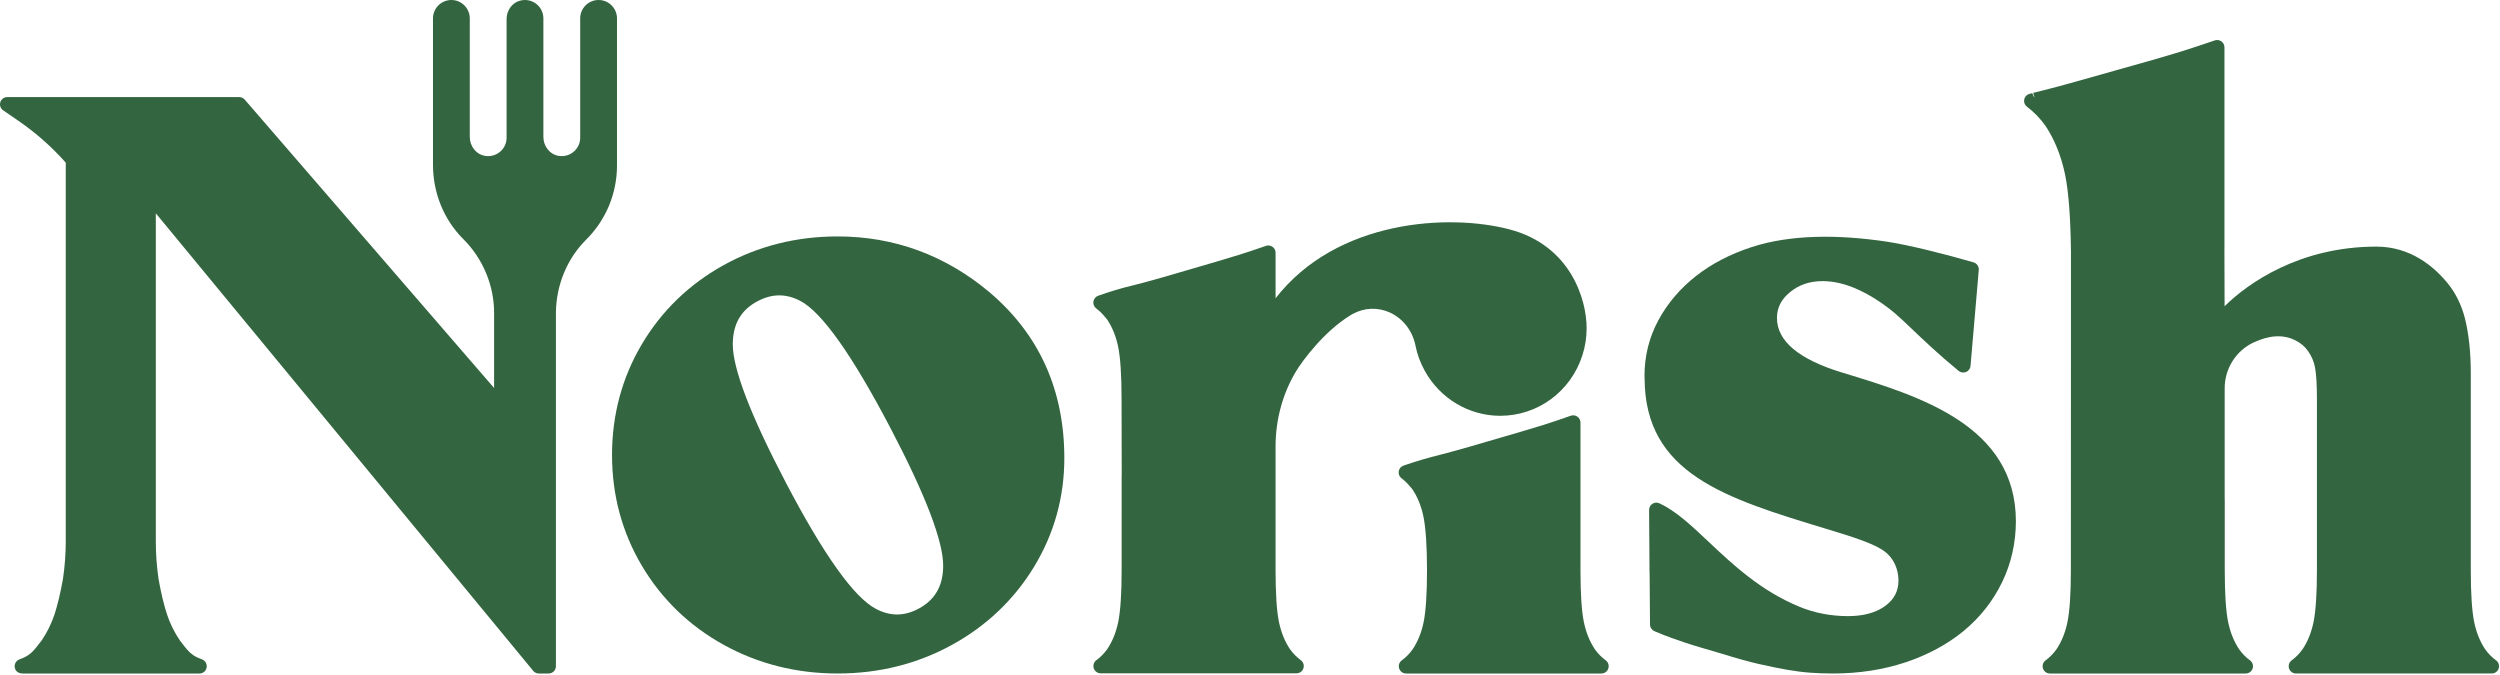
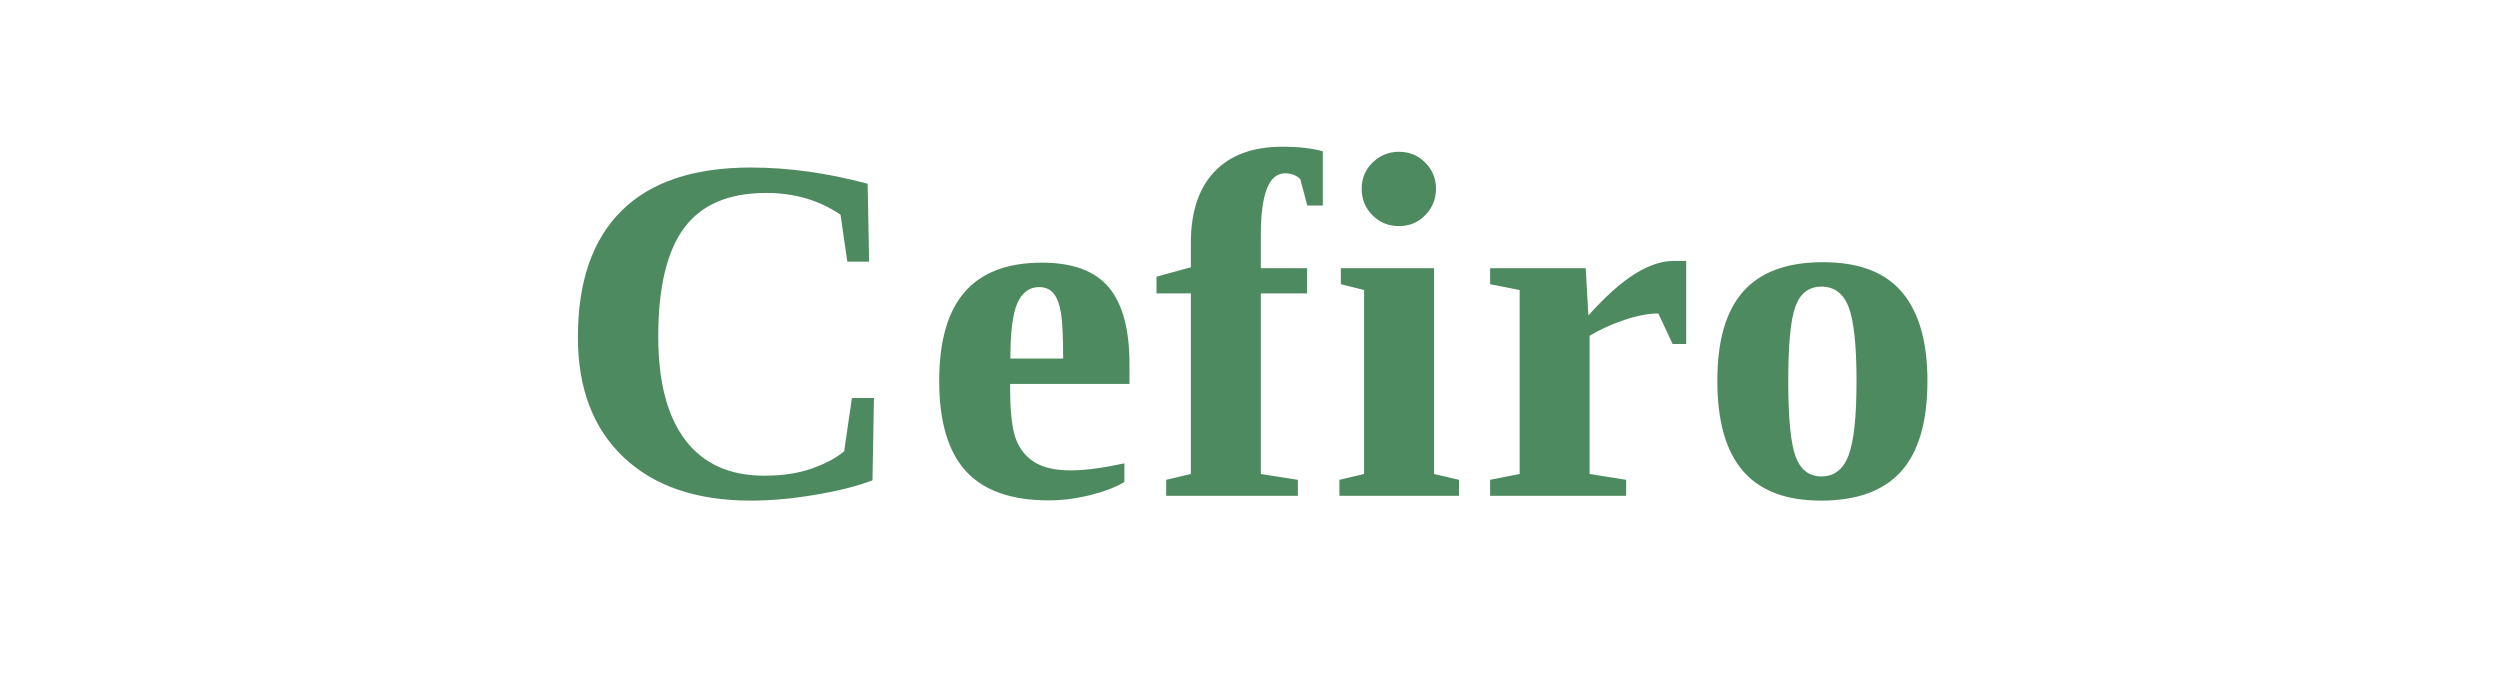
- <svg xmlns="http://www.w3.org/2000/svg" width="100%" height="100%" viewBox="0 0 2370 639" version="1.1" xml:space="preserve" style="fill-rule:evenodd;clip-rule:evenodd;stroke-linejoin:round;stroke-miterlimit:2;">
-   <g id="Layer-1">
-     <path d="M694.684,326.087c-0.181,23.187 16.829,67.552 50.531,131.872c35.845,68.379 64.493,108.496 85.149,119.227c13.672,7.213 26.963,7.123 40.669,-0.272c15.416,-8.315 22.973,-21.504 23.093,-40.325l0,-0.011c0.171,-23.189 -16.624,-67.163 -49.917,-130.683c-36.357,-69.379 -65.107,-109.957 -85.461,-120.597c-6.688,-3.528 -13.323,-5.291 -19.981,-5.291c-6.92,0 -13.885,1.915 -20.989,5.744c-15.427,8.315 -22.973,21.512 -23.093,40.336m314.304,108.181c0,37.032 -9.64,71.685 -28.656,102.984c-18.995,31.256 -45.245,56.216 -78.035,74.173c-32.715,17.955 -69.141,27.053 -108.248,27.053c-39.096,0 -75.464,-9.168 -108.101,-27.243c-32.691,-18.109 -58.768,-43.331 -77.499,-74.973c-18.744,-31.629 -28.248,-66.947 -28.248,-104.957c0,-37.997 9.504,-73.317 28.248,-104.957c18.731,-31.629 44.808,-56.851 77.499,-74.971c32.637,-18.075 69.005,-27.245 108.101,-27.245c53.677,0 102.115,17.795 143.981,52.891c47.099,39.875 70.971,92.779 70.957,157.245" style="fill:#336640;fill-rule:nonzero;" />
-     <path d="M1524.689,633.725c-0.917,2.843 -3.579,4.755 -6.56,4.755l-185.165,0c-2.984,0 -5.635,-1.923 -6.56,-4.763c-0.928,-2.832 0.088,-5.947 2.496,-7.712c3.891,-2.829 7.237,-6.235 10.229,-10.387c4.856,-7.173 8.424,-15.92 10.459,-25.845c2.136,-10.432 3.216,-26.987 3.216,-49.216c0,-22.227 -1.2,-40.275 -3.387,-50.805c-2.045,-9.973 -5.603,-18.733 -10.568,-26.048c-0.163,-0.243 -0.464,-0.544 -0.728,-0.845l-1.045,-1.211c-2.813,-3.445 -5.547,-6.128 -8.365,-8.184c-2.077,-1.52 -3.133,-4.08 -2.733,-6.627c0.405,-2.552 2.189,-4.667 4.637,-5.483l3.013,-1.019c9.965,-3.376 20.536,-6.459 31.44,-9.192c0.08,-0.019 0.181,-0.035 0.28,-0.056c7.891,-2.027 17.029,-4.517 27.408,-7.501l49.467,-14.427c6.955,-2.016 14.027,-4.155 21.232,-6.408c7.163,-2.248 15.731,-5.131 25.635,-8.637c2.096,-0.757 4.453,-0.424 6.277,0.869c1.843,1.288 2.923,3.395 2.923,5.632l0,139.891c0,22.219 1.077,38.776 3.216,49.205c2.043,9.936 5.619,18.68 10.587,26.027c2.883,3.989 6.216,7.397 10.117,10.248c2.411,1.765 3.397,4.899 2.48,7.739m-206.904,-337.373c-11.547,-5.32 -24.576,-4.787 -35.739,1.451l-0.011,0l-1.331,0.768c-25.507,15.445 -46.141,43.659 -51.925,53.221c-12.765,21.112 -19.539,45.869 -19.547,71.605l0,116.947c0,22.283 1.077,38.837 3.203,49.208c2.045,9.933 5.603,18.699 10.589,26.056c2.893,3.989 6.248,7.395 10.117,10.229c2.419,1.771 3.416,4.875 2.491,7.72c-0.917,2.837 -3.565,4.755 -6.552,4.755l-185.629,0c-2.981,0 -5.632,-1.917 -6.56,-4.755c-0.925,-2.845 0.08,-5.957 2.491,-7.72c3.867,-2.824 7.213,-6.229 10.248,-10.408c4.856,-7.179 8.424,-15.944 10.459,-25.869c2.125,-10.419 3.213,-26.965 3.213,-49.205l0.021,-89.339c0,-0.341 0.021,-0.675 0.072,-0.997l-0.163,-72.067c0,-22.296 -1.088,-38.853 -3.235,-49.235c-2.056,-9.965 -5.621,-18.731 -10.581,-26.056c-0.131,-0.192 -0.443,-0.504 -0.725,-0.827l-1.016,-1.168c-2.853,-3.507 -5.603,-6.189 -8.384,-8.224c-2.099,-1.541 -3.155,-4.12 -2.731,-6.691c0.411,-2.56 2.256,-4.675 4.736,-5.461c10.227,-3.659 20.797,-6.843 31.347,-9.421l3.184,-0.787c7.901,-1.995 17.091,-4.504 27.499,-7.496c10.483,-3.043 19.568,-5.693 27.328,-7.971c7.752,-2.288 15.147,-4.445 22.171,-6.469c6.92,-2.005 14.005,-4.133 21.2,-6.4c7.195,-2.245 16.112,-5.128 26.016,-8.635c0.765,-0.272 1.512,-0.464 2.36,-0.392c3.787,0.019 6.851,3.104 6.851,6.901l0,43.083c0,0.019 0.024,0.024 0.035,0.011c57.816,-74.395 164.003,-80.464 221.792,-65.243c57.667,15.187 73.053,66.043 73.053,93.701c0,8.648 -1.341,17.232 -3.989,25.525c-10.963,34.381 -42.283,57.477 -77.923,57.477c-29.653,0 -57.083,-16.355 -71.573,-42.675c-4.203,-7.616 -7.163,-15.659 -8.787,-23.912c-2.763,-13.864 -11.749,-25.541 -24.075,-31.237" style="fill:#336640;fill-rule:nonzero;" />
-     <path d="M1911.072,494.264l0,0.043c-0.109,20.557 -4.493,39.923 -13.037,57.547c-8.637,17.824 -20.859,33.363 -36.317,46.149c-15.373,12.699 -33.907,22.736 -55.099,29.829c-21.189,7.061 -44.384,10.648 -68.952,10.648c-7.085,0 -14.189,-0.243 -21.109,-0.723c-6.883,-0.485 -14.573,-1.461 -22.835,-2.891c-8.091,-1.435 -17.032,-3.267 -26.621,-5.464c-9.736,-2.227 -21.275,-5.429 -34.283,-9.523c-8.392,-2.488 -15.245,-4.515 -20.496,-6.035c-5.349,-1.552 -10.336,-3.093 -14.912,-4.645c-4.533,-1.544 -8.965,-3.075 -13.24,-4.608c-4.355,-1.547 -9.589,-3.613 -15.707,-6.216c-2.547,-1.08 -4.224,-3.565 -4.245,-6.331l-0.392,-49.109c-0.061,-0.344 -0.093,-0.696 -0.093,-1.061l-0.389,-58.432c-0.021,-2.355 1.179,-4.565 3.16,-5.843c1.987,-1.288 4.485,-1.464 6.632,-0.464c15.547,7.192 29.989,20.797 46.715,36.547c23.125,21.776 49.336,46.453 86.277,61.629c14.176,5.824 29.573,8.768 45.768,8.768c14.891,0 26.875,-3.325 35.608,-9.885c8.245,-6.2 12.253,-13.987 12.253,-23.811c0,-10.965 -4.736,-21.173 -12.685,-27.288c-9.512,-7.344 -28.757,-13.536 -52.923,-20.872l-2.539,-0.776c-96.16,-29.189 -172.168,-52.264 -172.541,-142.712c-0.021,-0.181 -0.032,-0.373 -0.032,-0.565l-0.059,-1.845c0,-18.893 4.445,-36.667 13.221,-52.84c8.675,-16.019 20.635,-30.077 35.56,-41.797c14.811,-11.629 32.568,-20.859 52.76,-27.437c37.413,-12.184 82.717,-11.909 127.68,-5.24c22.131,3.296 57.245,12.333 82.717,19.699c3.165,0.928 5.24,3.949 4.96,7.224l-7.811,90.933c-0.221,2.56 -1.843,4.776 -4.203,5.773c-2.357,0.997 -5.069,0.605 -7.053,-1.016c-19.024,-15.6 -33.835,-29.749 -44.648,-40.067c-6.632,-6.328 -11.872,-11.325 -16.163,-14.904c-11.459,-9.523 -23.245,-17.04 -35.037,-22.349c-11.488,-5.179 -22.613,-7.8 -33.059,-7.8c-12.355,0 -22.533,3.467 -31.136,10.592c-8.224,6.792 -12.216,14.752 -12.216,24.315c0,21.909 20.779,39.32 61.739,51.755c73.408,22.285 164.763,50.04 164.781,141.099" style="fill:#336640;fill-rule:nonzero;" />
-     <path d="M2368.76,633.694c-0.917,2.853 -3.565,4.779 -6.56,4.779l-185.619,0c-2.987,0 -5.635,-1.917 -6.56,-4.755c-0.917,-2.845 0.08,-5.957 2.488,-7.72c3.909,-2.853 7.267,-6.259 10.248,-10.4c4.845,-7.155 8.413,-15.931 10.469,-25.885c2.136,-10.432 3.224,-26.995 3.224,-49.213l0,-162.333c0,-13.221 -0.595,-23.179 -1.771,-29.576c-1.083,-5.875 -3.288,-11.056 -6.744,-15.861c-2.971,-4.253 -6.84,-7.517 -11.869,-10.045c-12.083,-6.077 -25.149,-4.707 -39.72,2.003c-16.6,7.739 -27.349,24.771 -27.349,43.363l0,104.965c0.048,0.312 0.069,0.635 0.069,0.949l0,66.544c0,22.259 1.08,38.824 3.224,49.213c2.048,9.955 5.613,18.723 10.581,26.056c2.872,3.981 6.227,7.389 10.128,10.229c2.408,1.755 3.416,4.867 2.488,7.712c-0.928,2.837 -3.576,4.763 -6.563,4.763l-185.627,0c-2.984,0 -5.632,-1.925 -6.563,-4.763c-0.915,-2.835 0.093,-5.949 2.504,-7.712c3.899,-2.84 7.251,-6.248 10.243,-10.397c4.859,-7.165 8.419,-15.933 10.472,-25.888c2.136,-10.427 3.224,-26.995 3.224,-49.213l0.099,-303.133c-0.027,-0.251 -0.048,-0.512 -0.048,-0.765c-0.413,-31.237 -2.256,-55.109 -5.483,-70.949c-1.864,-9.109 -4.533,-17.896 -7.949,-26.139c-3.075,-7.416 -6.68,-14.24 -10.712,-20.264c-5.04,-7.045 -10.821,-13.029 -17.544,-18.117c-2.115,-1.592 -3.123,-4.261 -2.6,-6.861c0.517,-2.589 2.48,-4.667 5.051,-5.32l2.549,-0.664l1.773,3.899l0.261,-0.355l-1.149,-3.779c9.613,-2.349 19.891,-5.037 31.251,-8.141c2.659,-0.787 5.451,-1.541 8.24,-2.288l1.088,-0.291c13.696,-3.829 25.736,-7.227 36.016,-10.157l4.896,-1.381c8.915,-2.52 17.555,-4.968 25.755,-7.256c8.344,-2.336 16.877,-4.856 25.501,-7.456l7.347,-2.216c8.619,-2.68 18.541,-5.925 29.84,-9.805l2.144,-0.736c2.115,-0.776 4.485,-0.453 6.328,0.837c1.845,1.291 2.955,3.397 2.955,5.643l0,191.699c0,0.211 -0.011,0.421 -0.032,0.632l0.152,53.128c0,0.019 0.019,0.027 0.029,0.016c22.435,-22.149 71.456,-56.499 143.912,-56.499c32.437,0 54.667,18.955 67.616,34.845c7.619,9.381 13.12,20.616 16.344,33.403c3.597,14.339 5.501,32.104 5.501,51.4l0,187.083c0,22.259 1.088,38.813 3.224,49.213c2.045,9.944 5.616,18.712 10.581,26.045c2.915,4.024 6.256,7.419 10.107,10.197c2.427,1.757 3.437,4.869 2.539,7.72" style="fill:#336640;fill-rule:nonzero;" />
-     <path d="M584.908,17.445l0,139.531c0,13.136 -2.597,25.96 -7.512,37.877c-4.957,11.917 -12.272,22.931 -21.635,32.253c-18.328,18.211 -28.355,43.107 -28.752,68.869l0,335.603c0,3.811 -3.088,6.901 -6.901,6.901l-9.261,0c-2.005,0 -3.933,-0.864 -5.232,-2.36c0,0 -357.899,-433.917 -357.899,-433.899l0,311.184c0,11.837 0.867,23.795 2.597,35.515l0,0.04c2.36,13.293 5.075,24.584 8.064,33.592c2.829,8.653 7,17.029 12.269,24.779c2.4,3.187 4.76,6.133 6.805,8.573c1.731,2.045 3.656,3.776 5.781,5.192c2.203,1.493 4.955,2.795 8.101,3.933c3.149,1.101 5.155,4.365 4.563,7.669c-0.549,3.344 -3.341,5.781 -6.723,5.781l-168.061,0c-2.795,0 -5.539,-1.477 -6.637,-4.043c-1.603,-3.749 0.203,-7.875 3.813,-9.291c3.579,-1.256 6.293,-2.595 8.453,-4.051c2.125,-1.416 4.053,-3.147 5.744,-5.152c2.085,-2.48 4.445,-5.427 7.08,-8.888l0,-0.003c5.037,-7.432 9.165,-15.811 12.075,-24.501c2.952,-9.008 5.664,-20.299 8.024,-33.592c1.771,-11.877 2.675,-23.915 2.675,-35.832l0,-358.899c0,-0.005 0,-0.008 -0.005,-0.011c-13.096,-14.829 -27.96,-28.003 -44.203,-39.211l-15.144,-10.424c-2.477,-1.691 -3.579,-4.837 -2.675,-7.707c0.904,-2.872 3.539,-4.84 6.568,-4.84l219.867,0c2.005,0 3.893,0.867 5.229,2.36l236.395,273.397c0.013,0.013 0.035,0.005 0.035,-0.013l0,-70.941c0,-13.096 -2.597,-25.957 -7.555,-37.837c-4.955,-11.955 -12.229,-22.968 -21.592,-32.291c-18.723,-18.603 -28.789,-44.171 -28.789,-70.523l0,-138.744c0,-9.635 7.811,-17.445 17.443,-17.445c9.595,0 17.443,7.851 17.443,17.445l0,112.432c0,8.616 5.936,16.483 14.435,17.883c6.035,0.995 11.509,-1.083 15.341,-4.867c3.147,-3.144 5.112,-7.472 5.112,-12.309l0,-112.547c0,-7.805 4.84,-15.096 12.328,-17.296c6.691,-1.963 13.211,0.136 17.448,4.371c3.147,3.149 5.112,7.515 5.112,12.312l0,112.453c0,8.616 5.936,16.483 14.435,17.883c6.035,0.995 11.509,-1.083 15.341,-4.867c3.147,-3.144 5.112,-7.472 5.112,-12.309l0,-113.139c0,-9.635 7.811,-17.445 17.443,-17.445l0.003,0c9.632,0 17.443,7.811 17.443,17.445" style="fill:#336640;fill-rule:nonzero;" />
-   </g>
+ <svg xmlns="http://www.w3.org/2000/svg" width="100%" height="100%" viewBox="0 0 2370 639" version="1.1" xml:space="preserve">
+   <text x="1185" y="470" text-anchor="middle" font-family="Georgia, 'Times New Roman', 'Playfair Display', serif" font-weight="700" font-size="470" letter-spacing="10" fill="#4e8a5f">Cefiro</text>
</svg>
